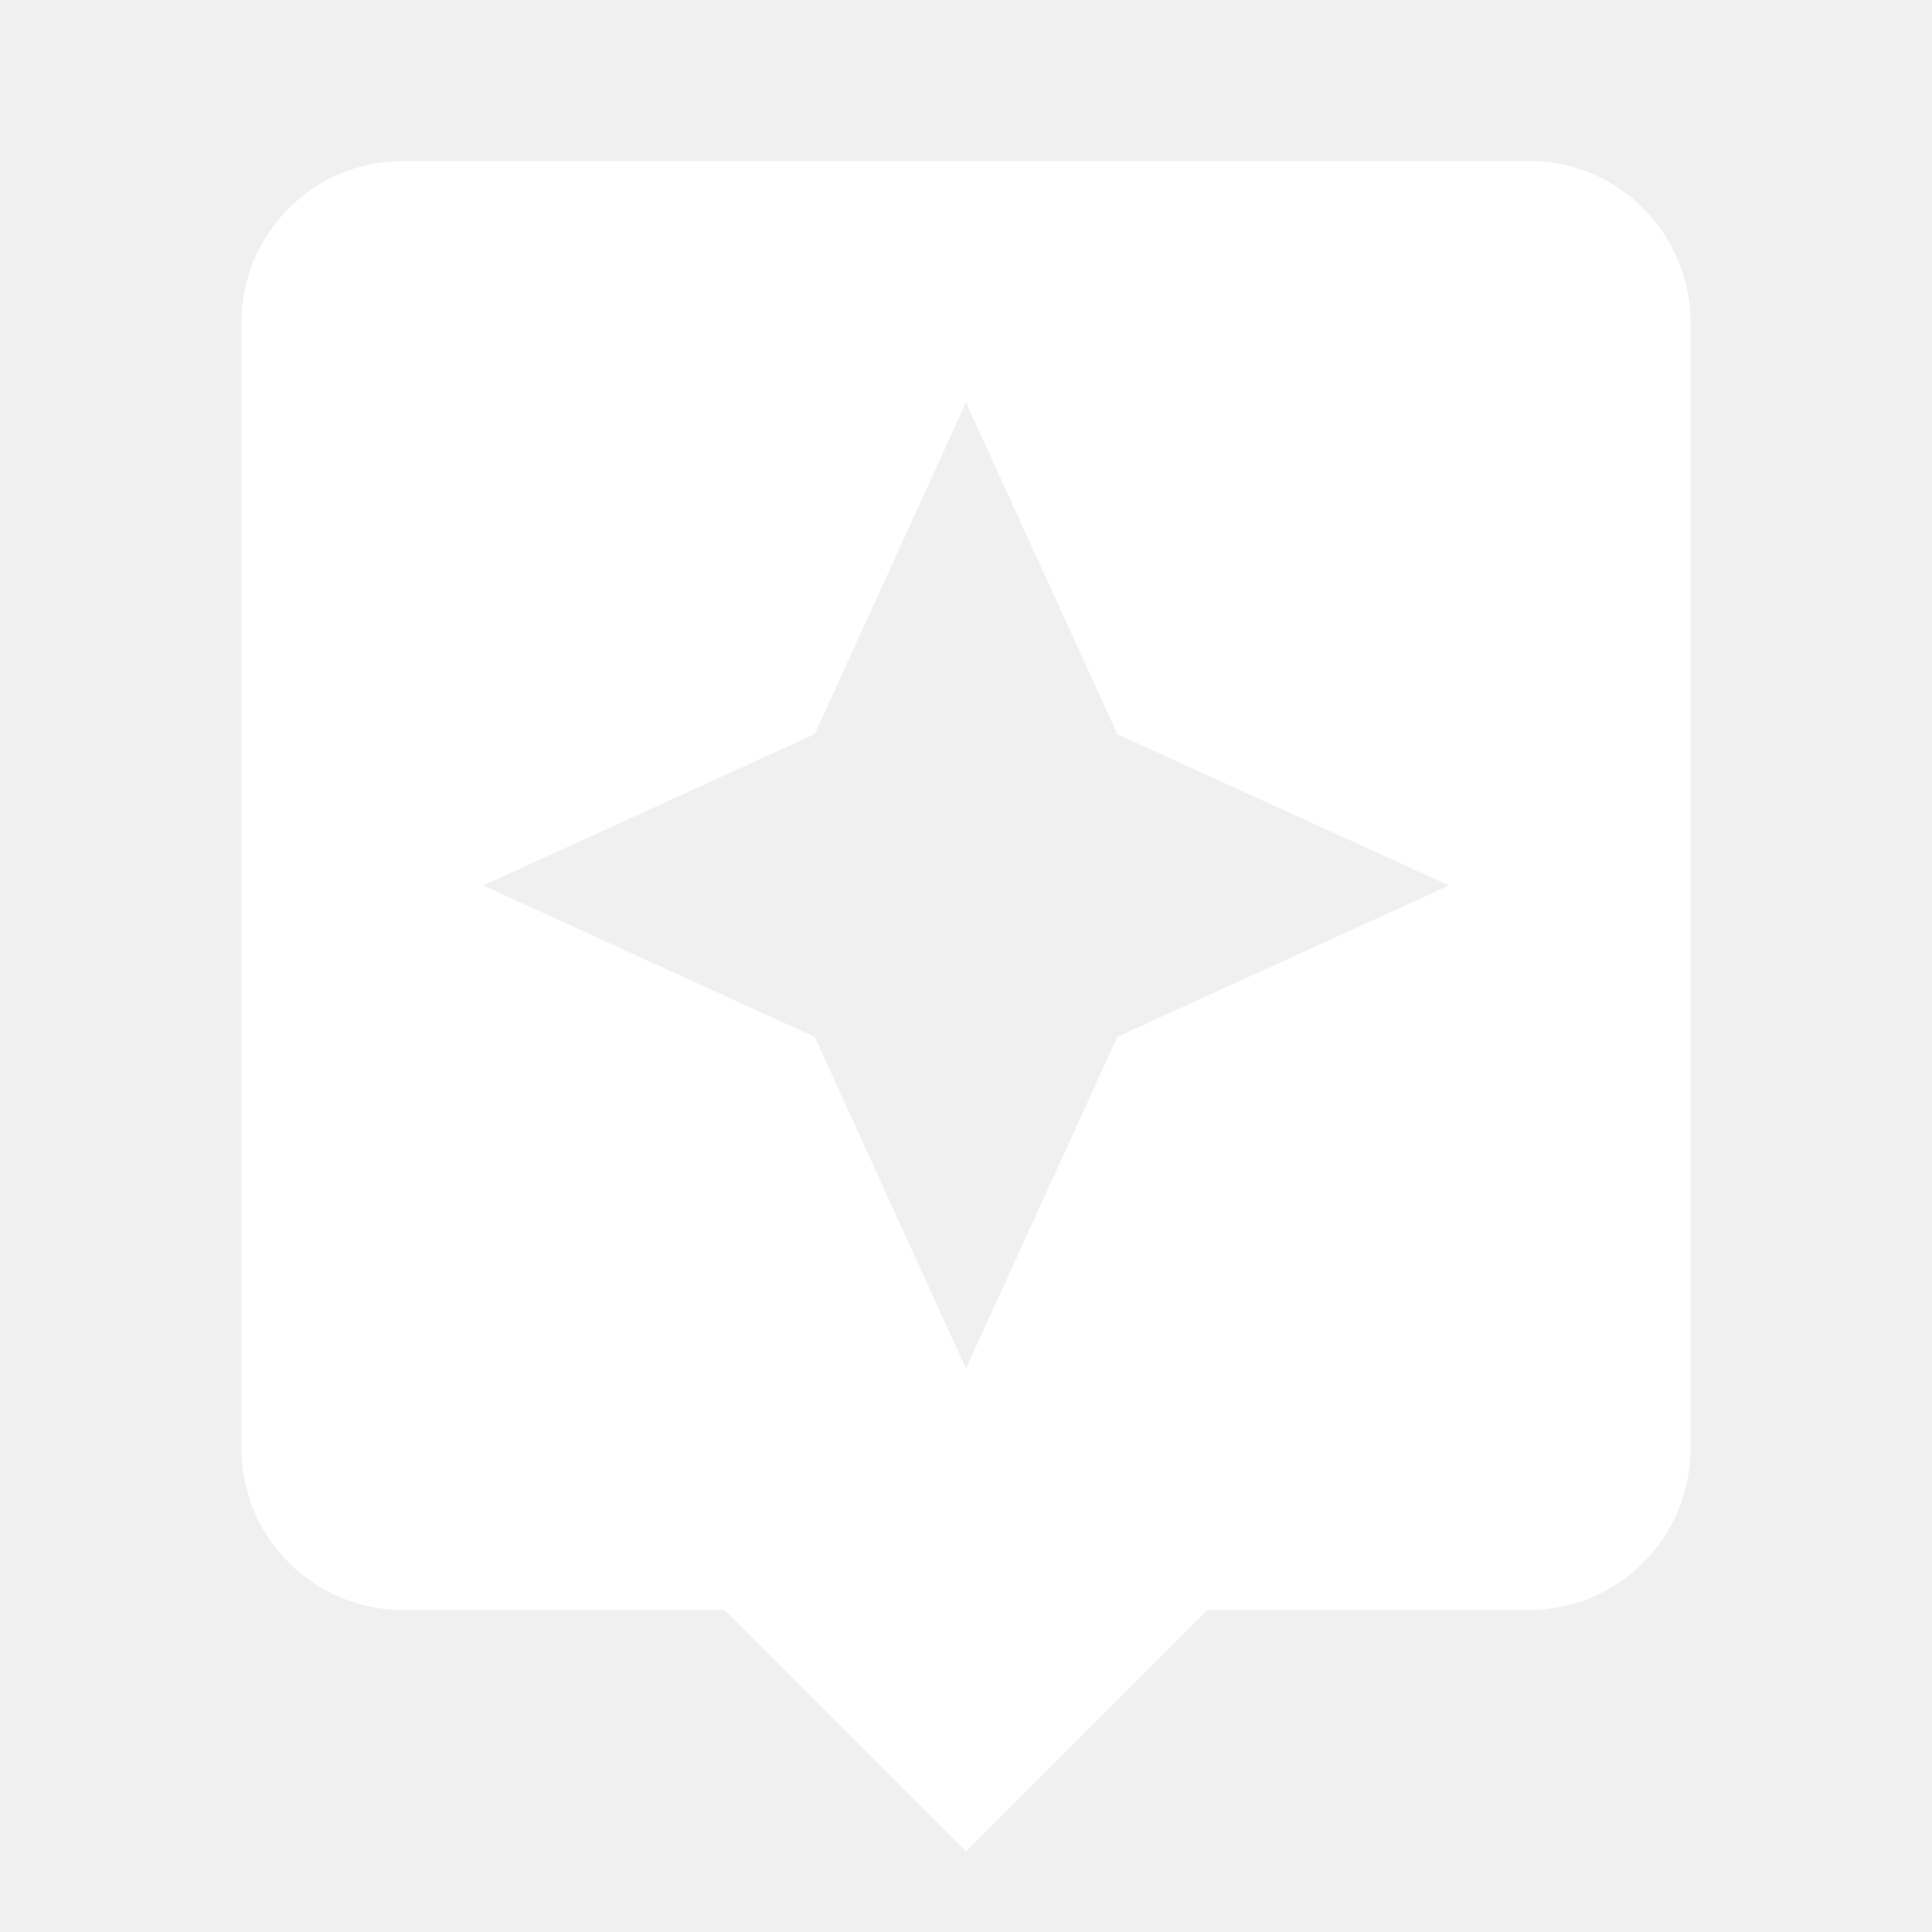
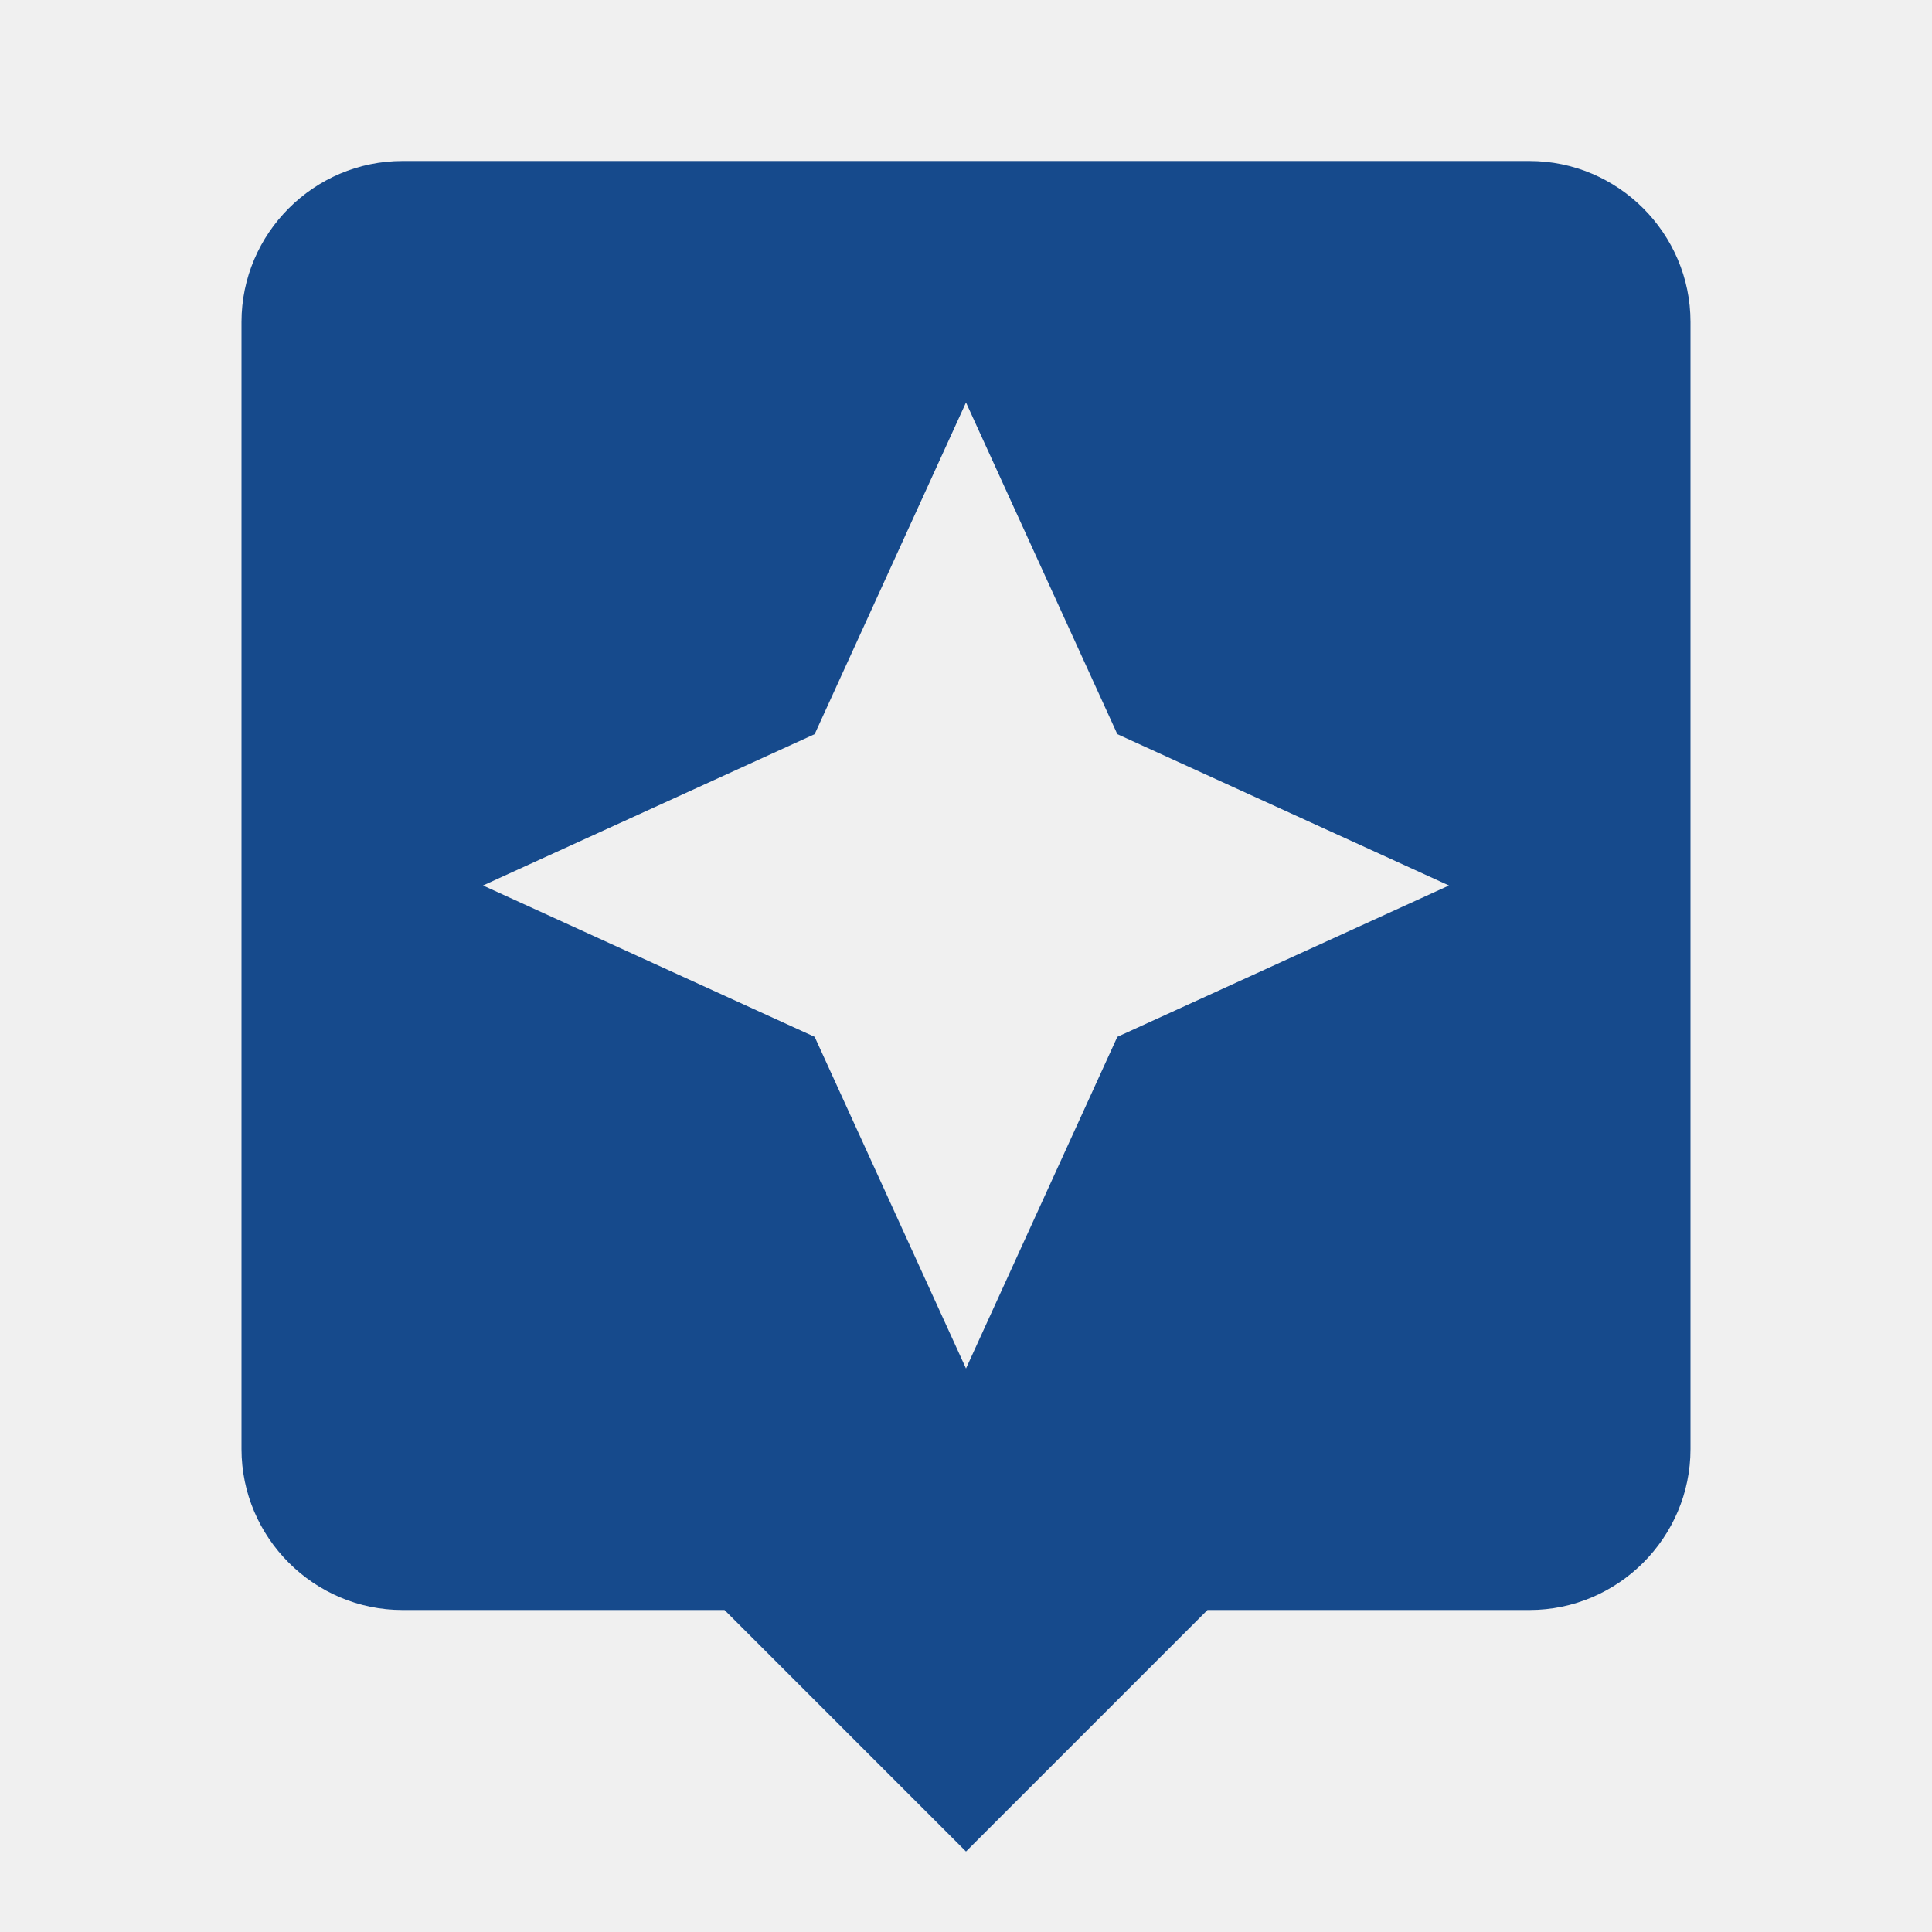
<svg xmlns="http://www.w3.org/2000/svg" height="24" viewBox="0 0 24 24" width="24">
  <path d="M0 0h24v24H0z" fill="none" />
-   <path d="M19 2H5c-1.1 0-2 .9-2 2v14c0 1.1.9 2 2 2h4l3 3 3-3h4c1.1 0 2-.9 2-2V4c0-1.1-.9-2-2-2zm-5.12 10.88L12 17l-1.88-4.12L6 11l4.12-1.88L12 5l1.88 4.12L18 11l-4.12 1.88z" fill="#ffffff" />
+   <path d="M19 2H5c-1.1 0-2 .9-2 2v14c0 1.1.9 2 2 2h4l3 3 3-3h4c1.1 0 2-.9 2-2V4c0-1.1-.9-2-2-2zm-5.12 10.88L12 17l-1.88-4.12L6 11l4.12-1.88L12 5l1.88 4.12L18 11l-4.12 1.88z" fill="#164a8c" />
</svg>
